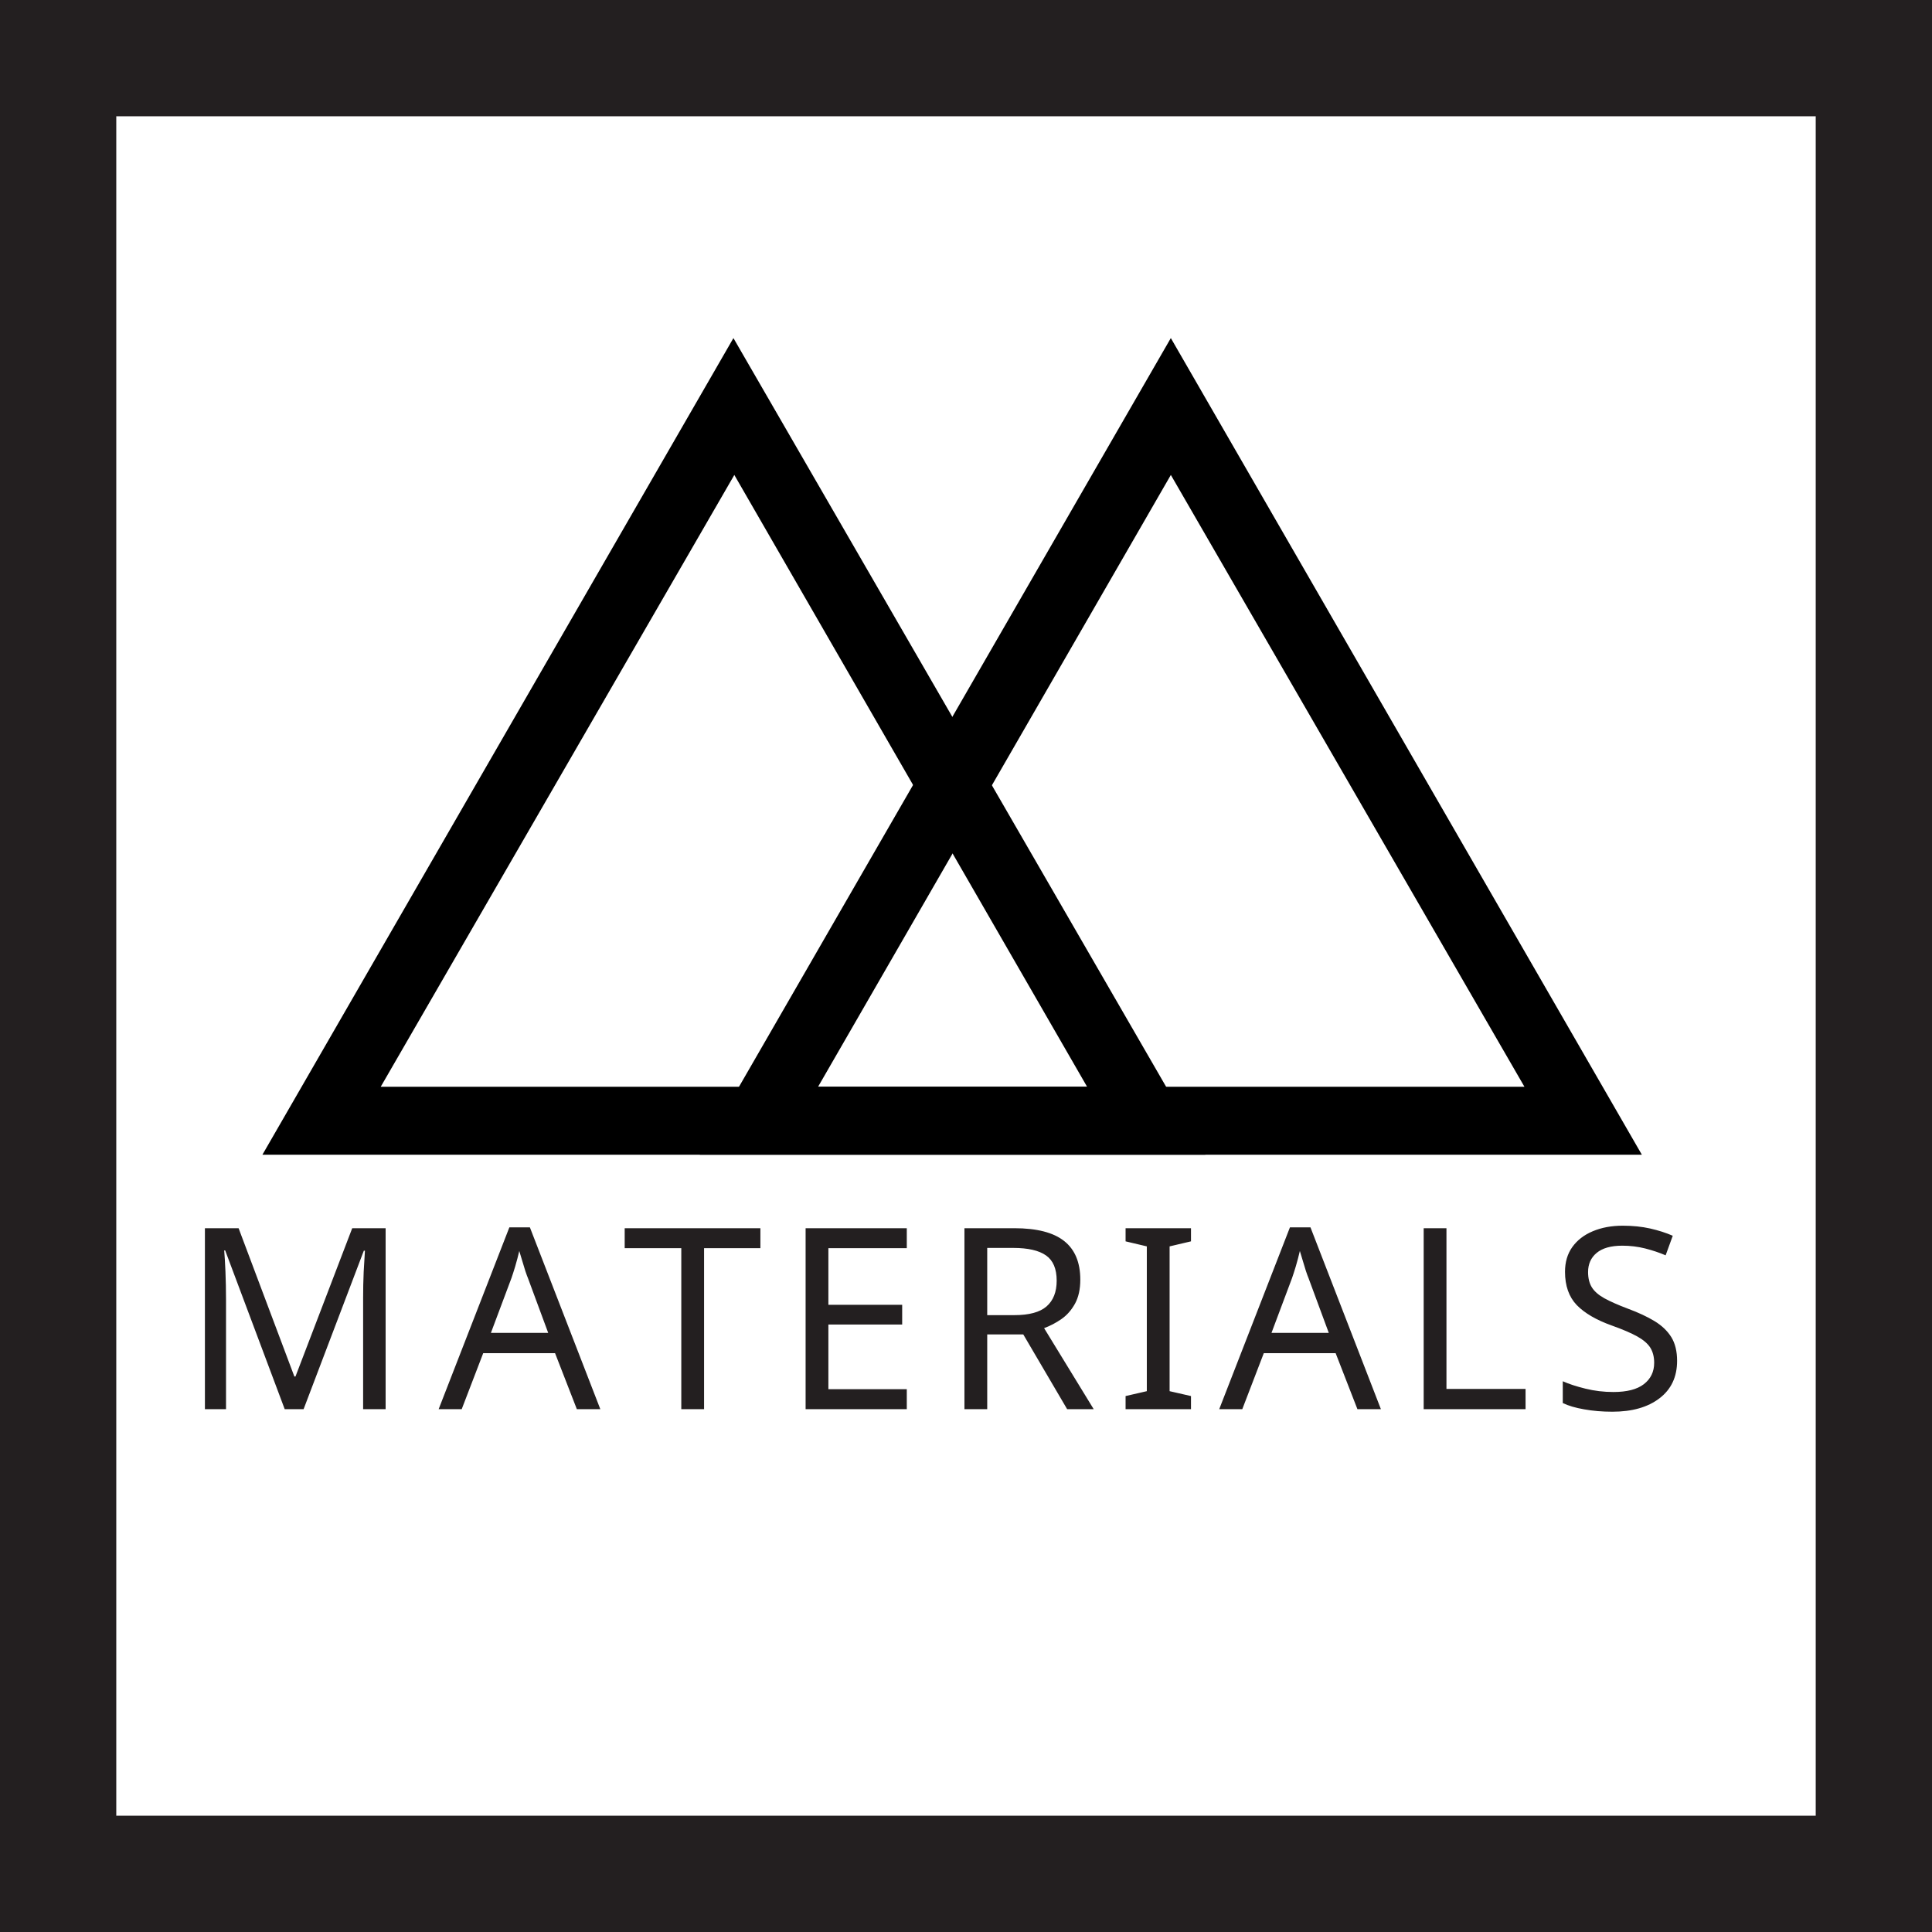
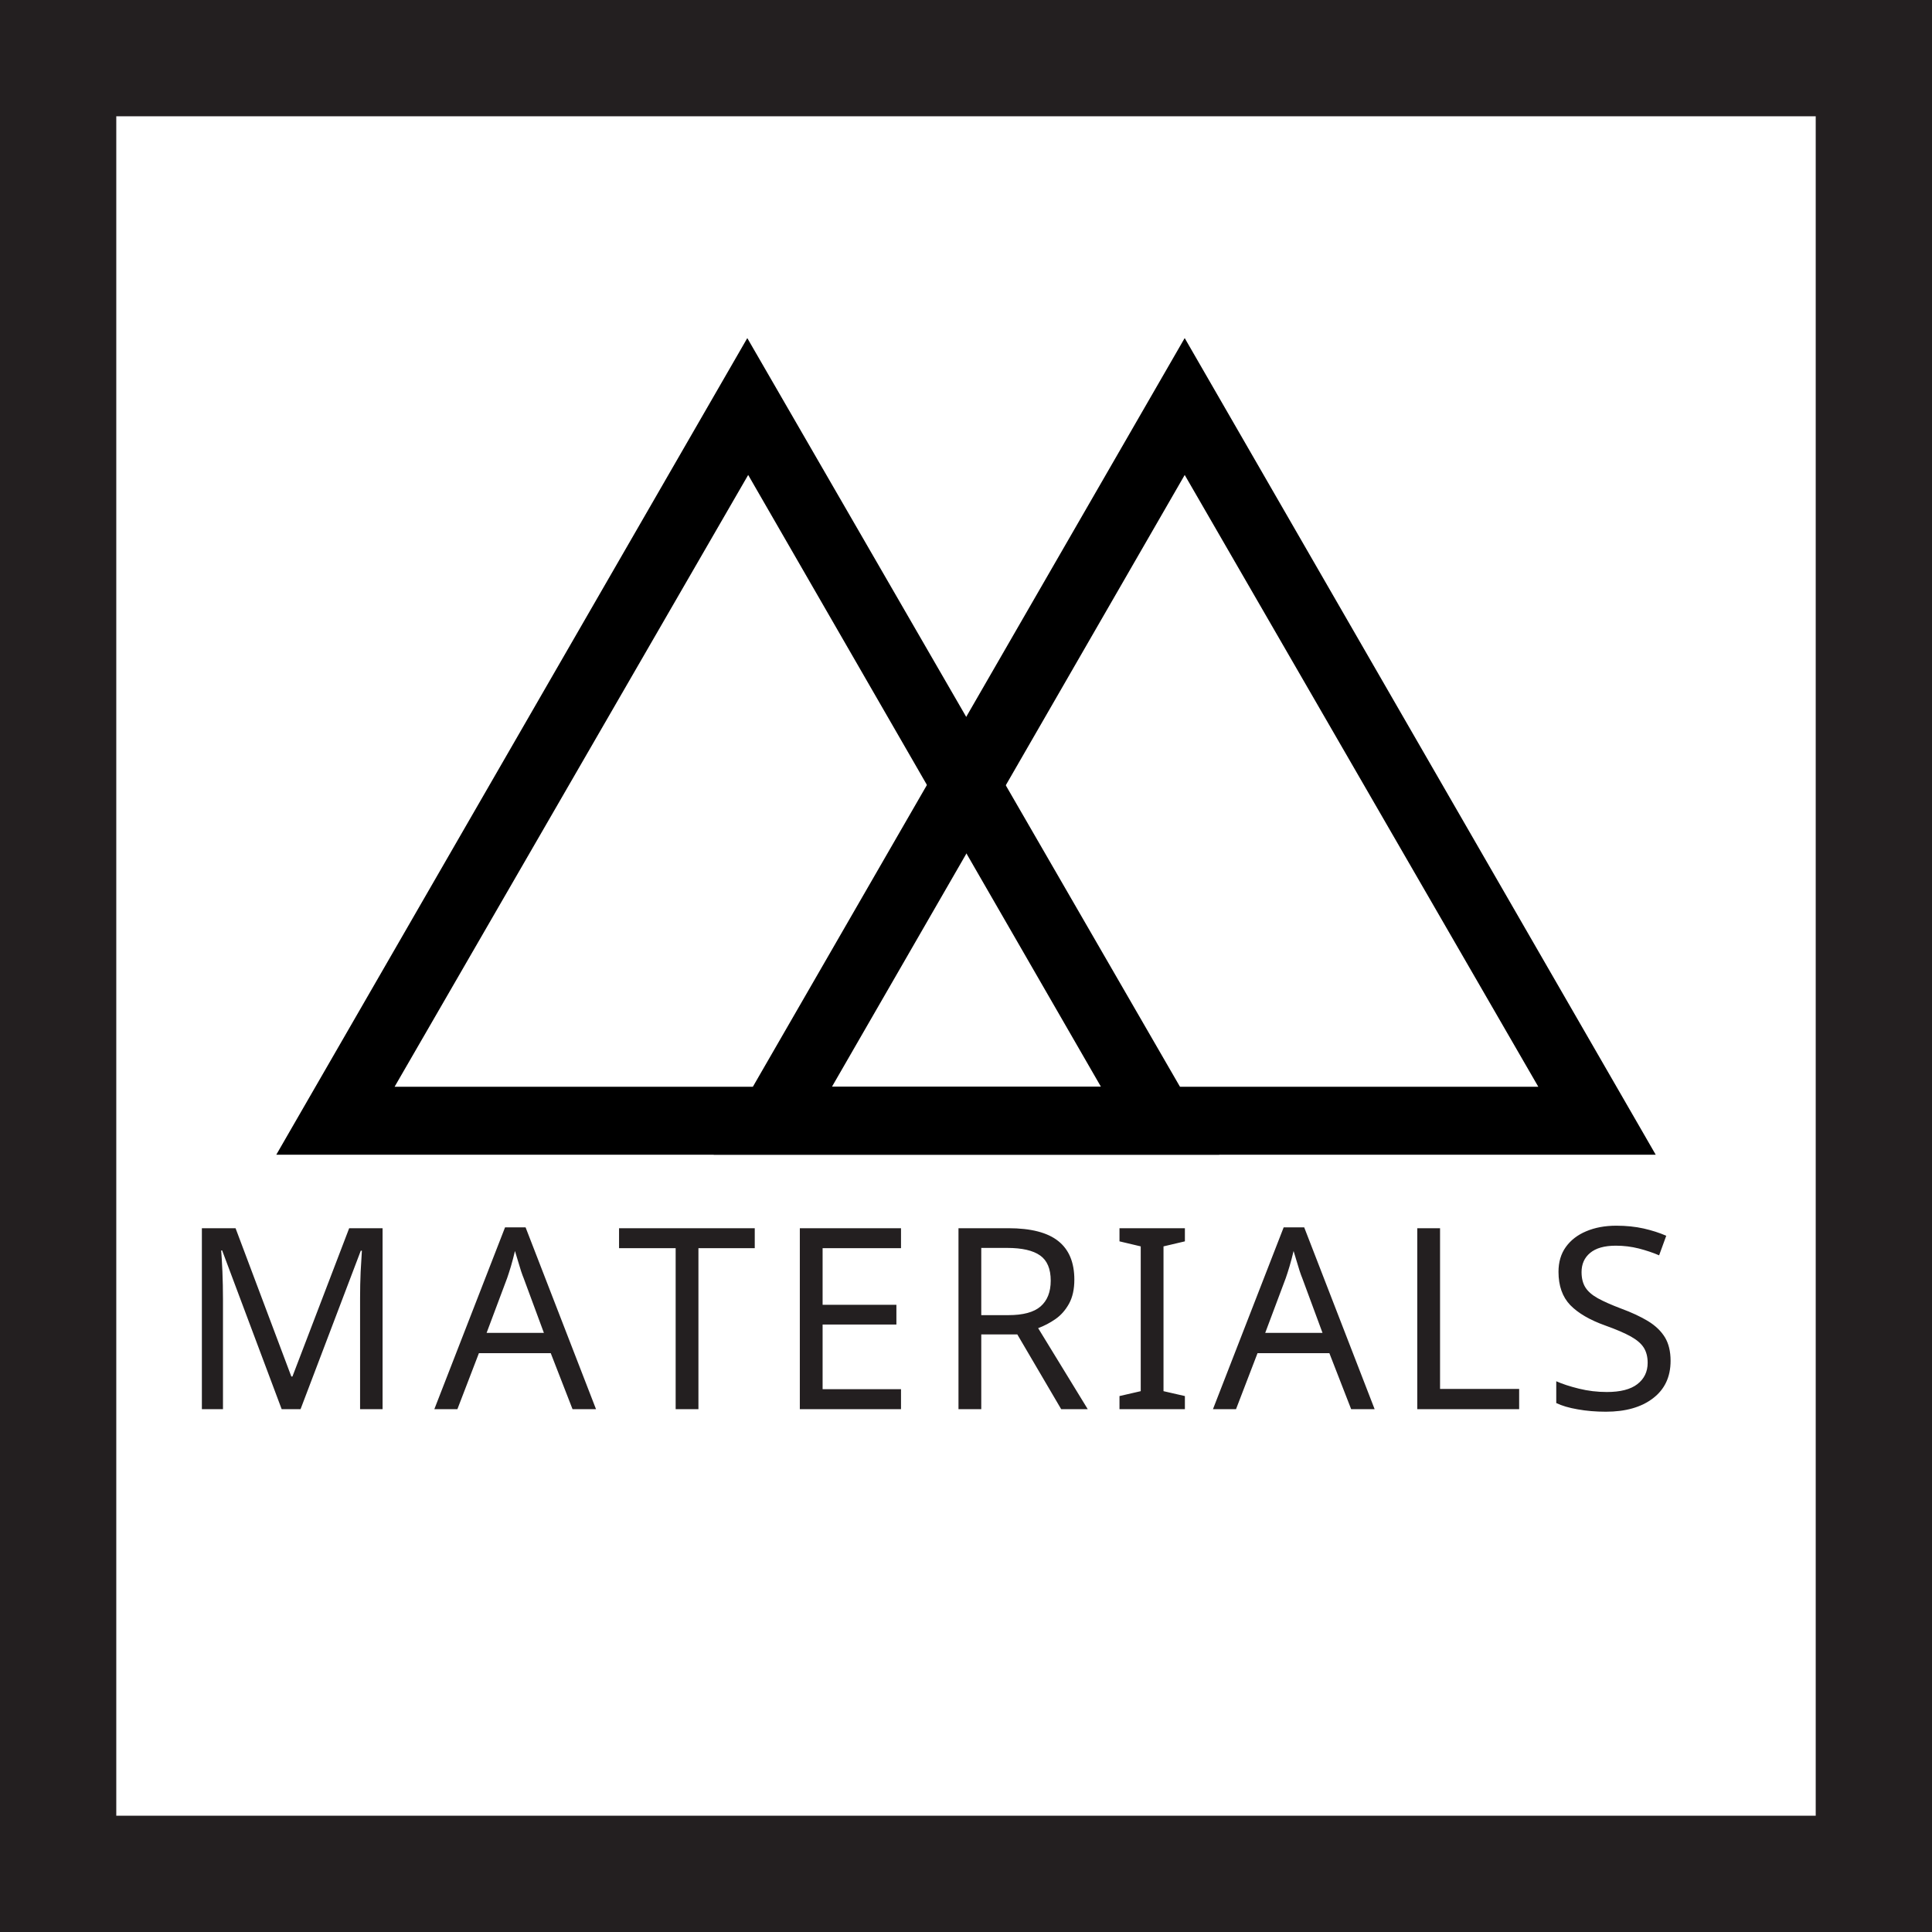
- <svg xmlns="http://www.w3.org/2000/svg" version="1.1" id="Layer_1" x="0px" y="0px" viewBox="0 0 216 216" style="enable-background:new 0 0 216 216;" xml:space="preserve">
-   <style type="text/css">
- 	.st0{stroke:#000000;stroke-width:4;stroke-miterlimit:10;}
- 	.st1{fill:#231F20;}
- 	.st2{font-family:'Avenir-Black';}
- 	.st3{font-size:28.34px;}
- 	.st4{letter-spacing:2;}
- </style>
-   <g>
-     <path class="st0" d="M131.3,127.1H32.8l49.2-85.3L131.3,127.1z M39.1,123.5H125L82.1,49.1L39.1,123.5z" />
-     <path class="st0" d="M180.1,127.1H81.7l49.2-85.3L180.1,127.1z M88,123.5h85.9l-43-74.4L88,123.5z" />
-     <text transform="matrix(1 0 0 1 20.16 157.55)" class="st1 st2 st3 st4">M</text>
-     <text transform="matrix(1 0 0 1 49.04 157.55)" class="st1 st2 st3">A</text>
-     <text transform="matrix(1 0 0 1 69.56 157.55)" class="st1 st2 st3 st4">TERIALS</text>
-     <path class="st1" d="M216,216H0V0h216V216z M13,203h190V13H13V203z" />
+ <svg xmlns="http://www.w3.org/2000/svg" viewBox="0 0 216 216">
+   <defs>
+     <style>.cls-1{stroke:#000;stroke-miterlimit:10;stroke-width:4px;}.cls-2{isolation:isolate;font-size:28.34px;font-family:Avenir-Black, Avenir;letter-spacing:0.07em;}.cls-2,.cls-5{fill:#231f20;}.cls-3{letter-spacing:-0.02em;}.cls-4{letter-spacing:0.07em;}</style>
+   </defs>
+   <g id="Layer_2" data-name="Layer 2">
+     <g id="Layer_1-2" data-name="Layer 1">
+       <path class="cls-1" d="M132.85,127.1H34.35l49.2-85.3Zm-92.2-3.6h85.9L83.65,49.1Z" />
+       <path class="cls-1" d="M181.65,127.1H83.25l49.2-85.3Zm-92.1-3.6h85.9l-43-74.4Z" />
+       <text class="cls-2" transform="translate(19.82 157.55)">M<tspan class="cls-3" x="28.74" y="0">A</tspan>
+         <tspan class="cls-4" x="49.11" y="0">TERIALS</tspan>
+       </text>
+       <path class="cls-5" d="M216,216H0V0H216ZM13,203H203V13H13Z" />
+     </g>
  </g>
</svg>
